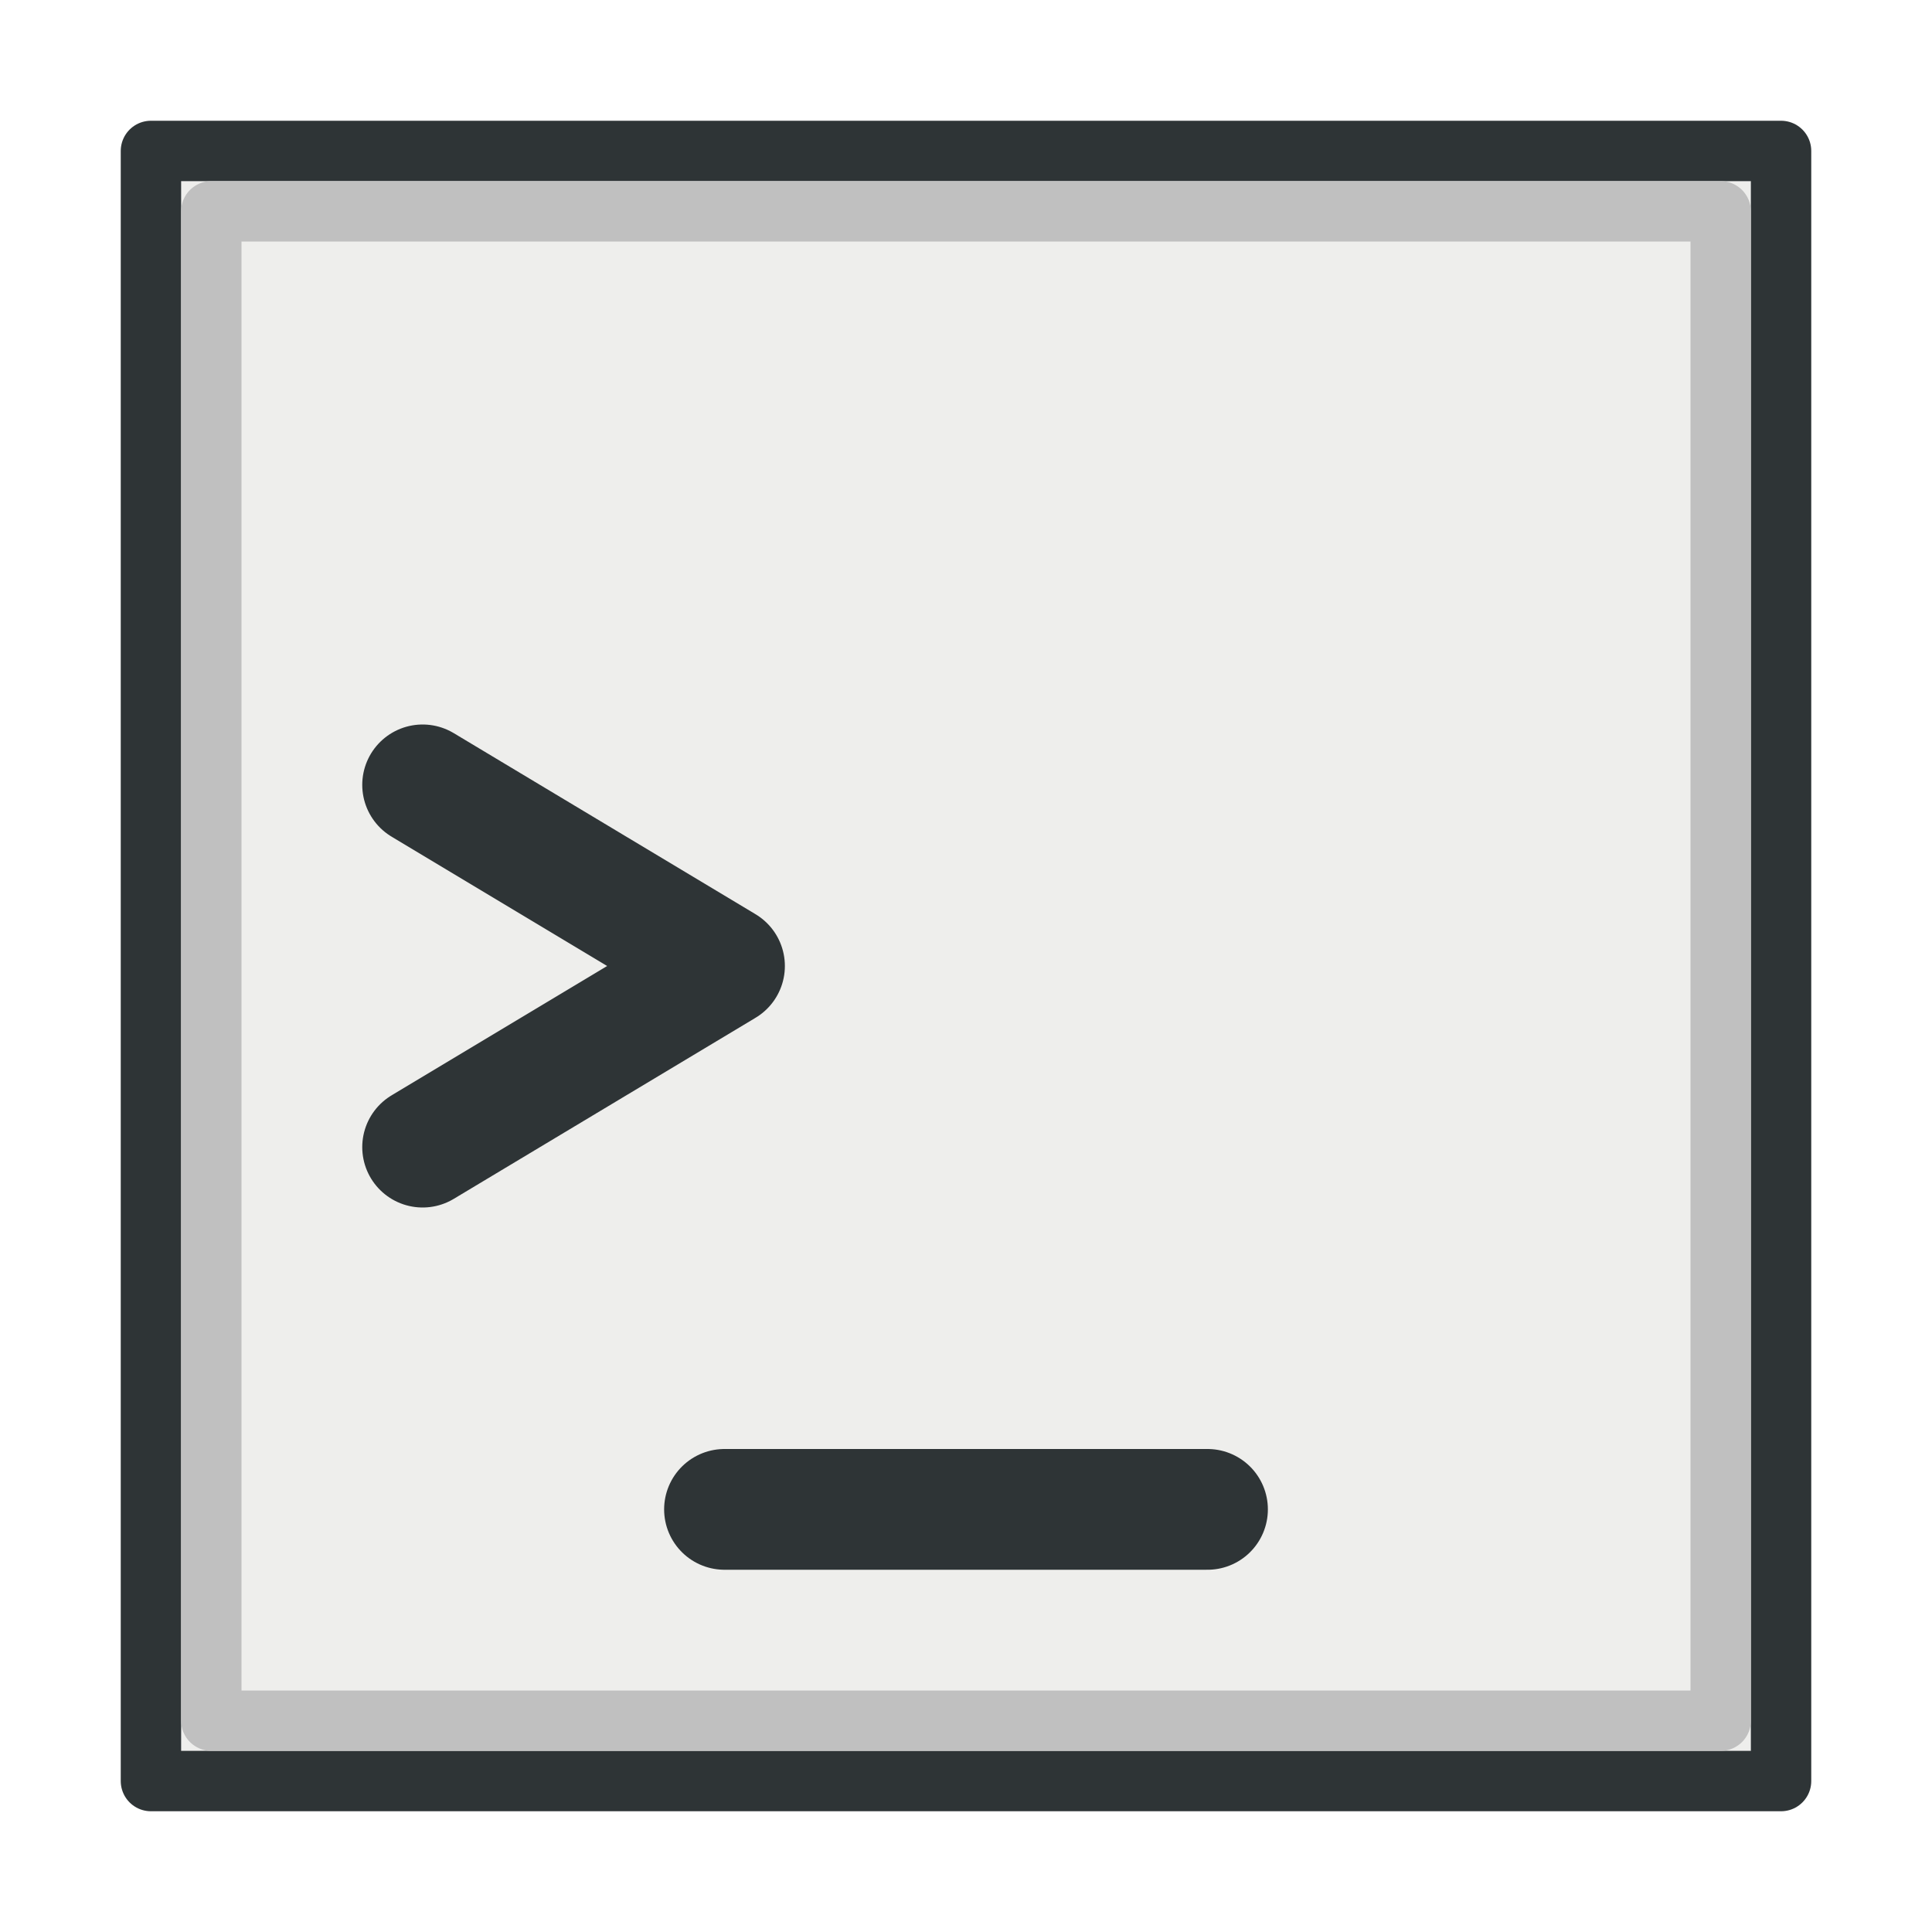
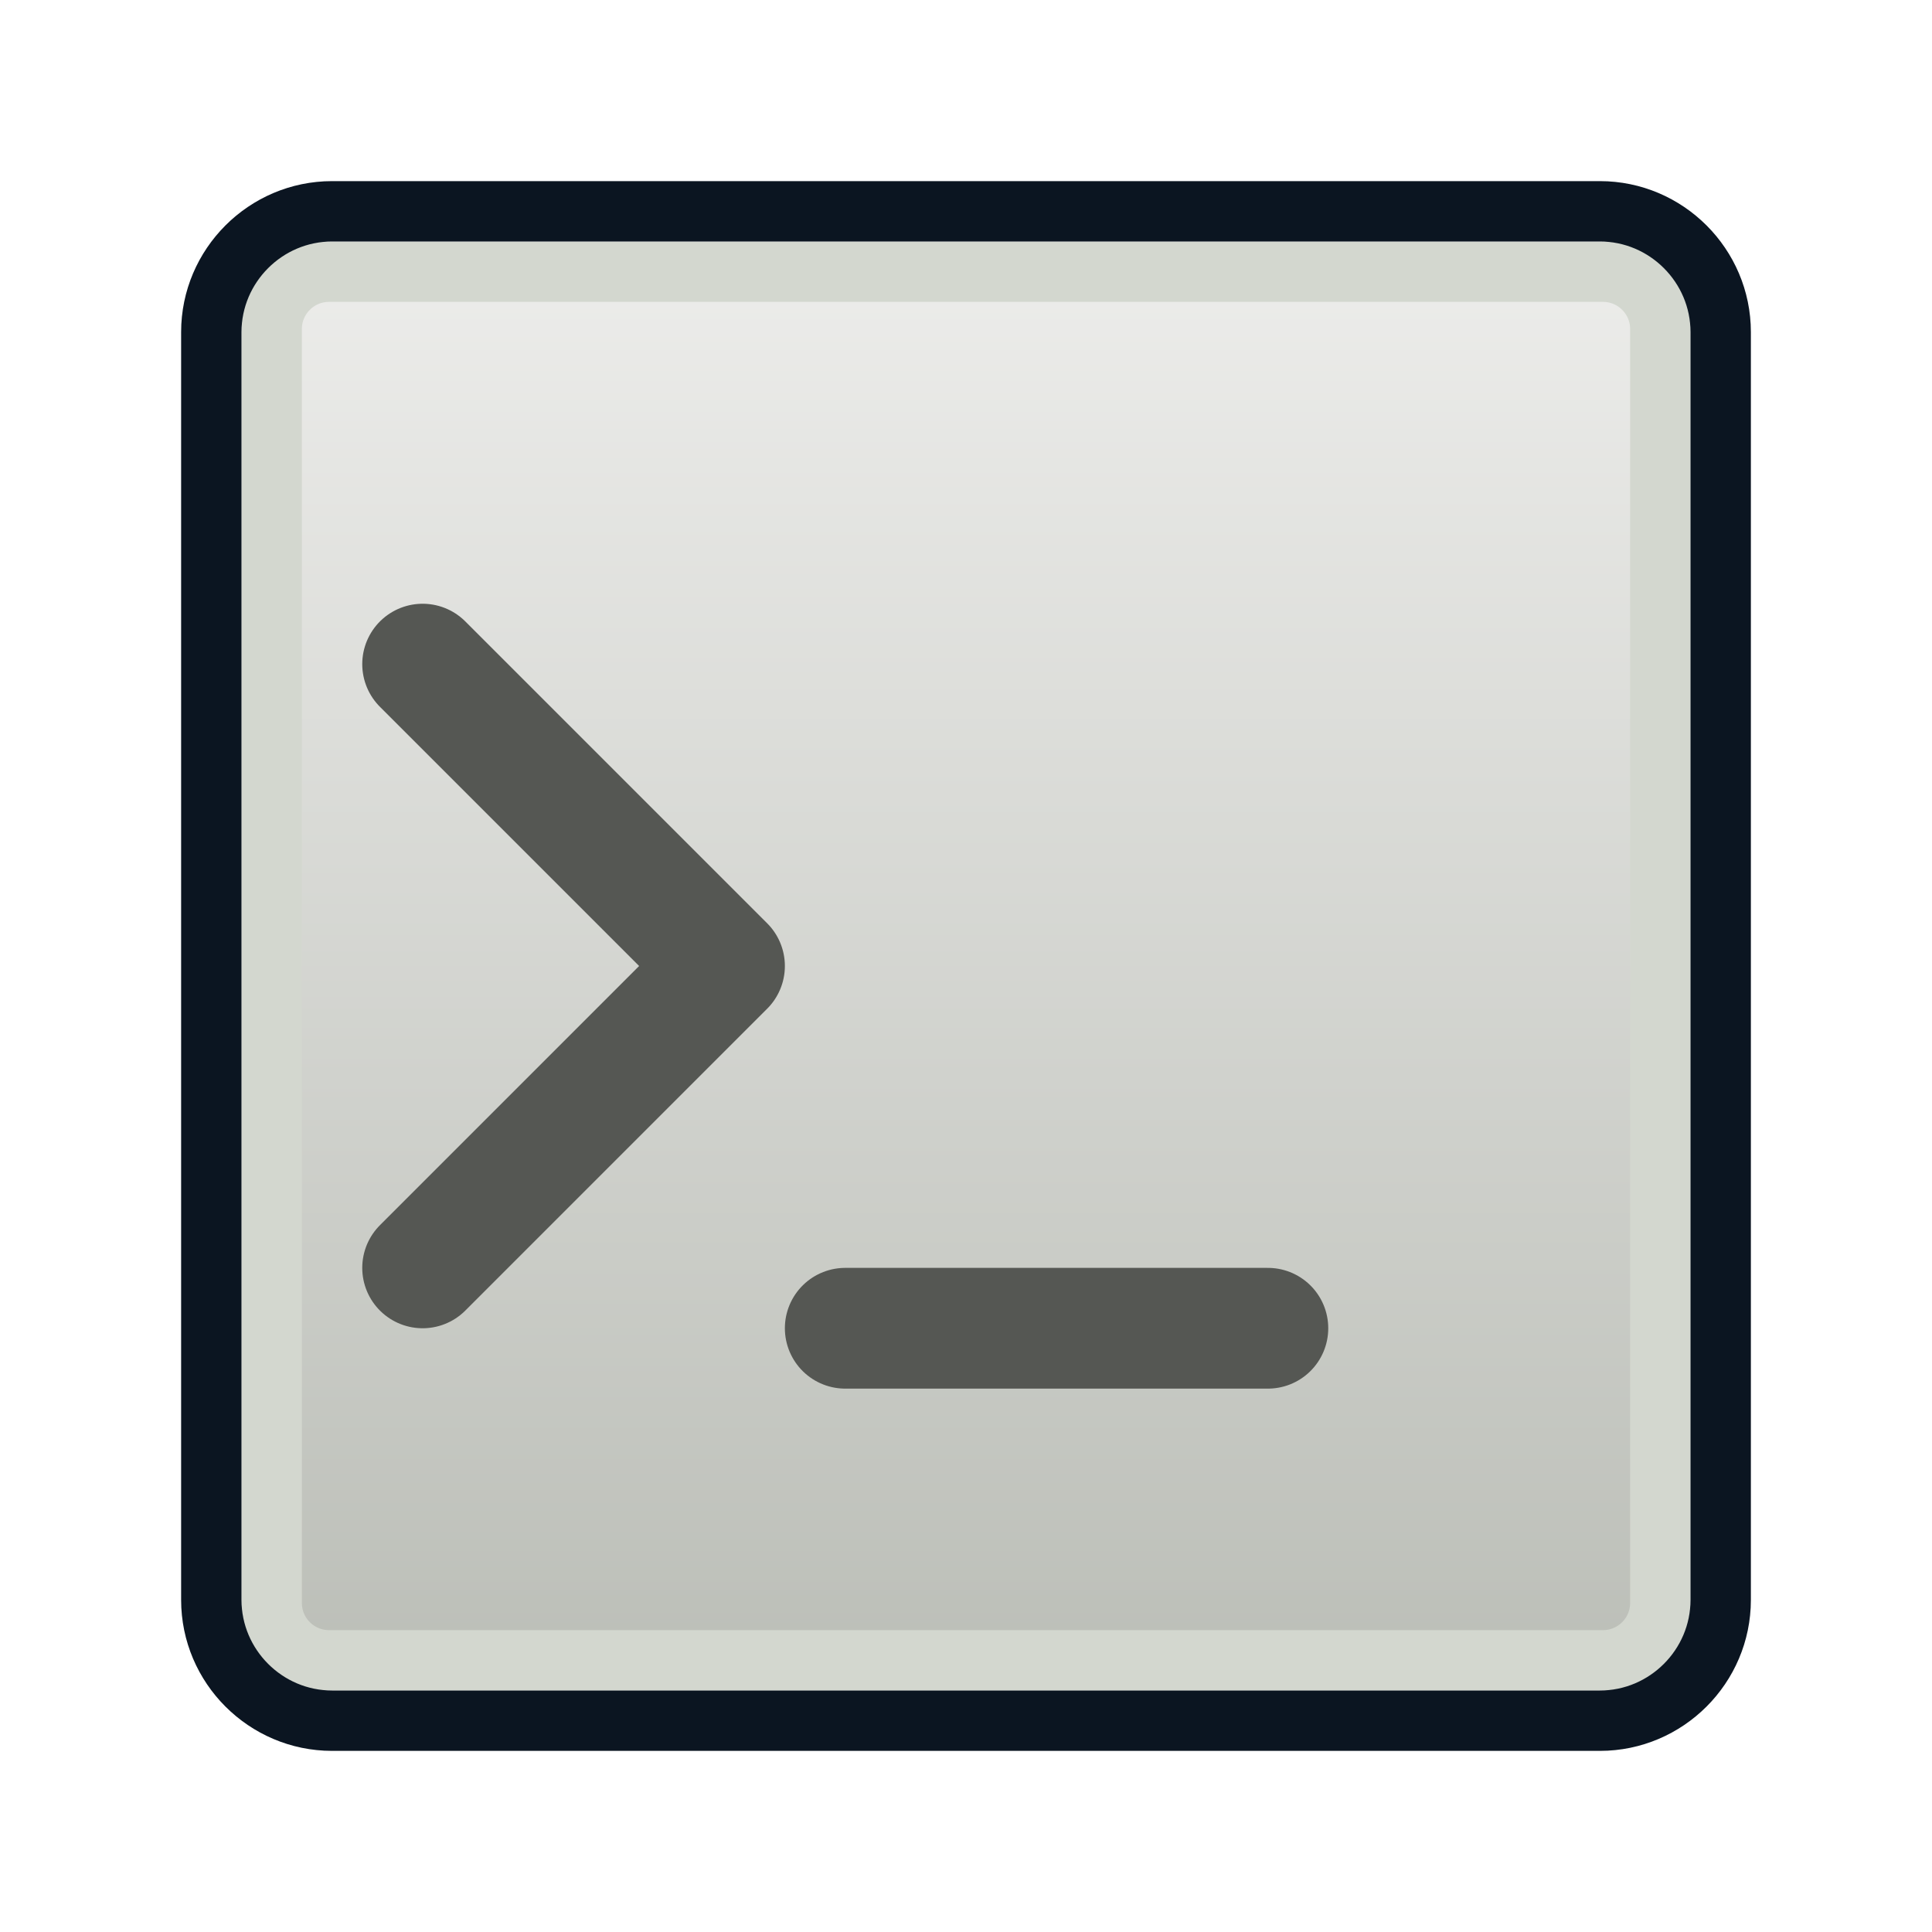
- <svg xmlns="http://www.w3.org/2000/svg" width="64" height="64" id="svg1306" version="1.1">
-   <path id="rect887-5" style="display:inline;overflow:visible;fill:#eeeeec;fill-opacity:1;stroke:#2e3436;stroke-width:2;stroke-linejoin:round;stroke-dasharray:none;marker:none;marker-start:none;marker-mid:none;marker-end:none;enable-background:accumulate" d="M 5,5 H 59 V 59 H 5 Z" />
-   <path style="fill:none;fill-opacity:1;fill-rule:evenodd;stroke:#2e3436;stroke-width:4;stroke-linecap:round;stroke-linejoin:round;stroke-miterlimit:4;stroke-dasharray:none;stroke-dashoffset:0;stroke-opacity:1;marker:none" d="M 14,38 24,32 14,26" id="path904-2-0" />
-   <path id="rect887-5-2" style="display:inline;overflow:visible;fill:none;stroke:#c0c0c0;stroke-width:2;stroke-linejoin:round;stroke-dasharray:none;stroke-opacity:1;marker:none;marker-start:none;marker-mid:none;marker-end:none;enable-background:accumulate" d="M 7,7 H 57 V 57 H 7 Z" />
-   <path style="fill:none;fill-opacity:1;fill-rule:evenodd;stroke:#2e3436;stroke-width:4;stroke-linecap:round;stroke-linejoin:round;stroke-miterlimit:4;stroke-dasharray:none;stroke-dashoffset:0;stroke-opacity:1;marker:none" d="M 24,50 H 40" id="path891-2-3-0-3" />
+ <svg xmlns="http://www.w3.org/2000/svg" xmlns:xlink="http://www.w3.org/1999/xlink" width="64" height="64" id="svg1306" version="1.1">
+   <defs id="defs1">
+     <linearGradient xlink:href="#linearGradient6" id="linearGradient16" gradientUnits="userSpaceOnUse" gradientTransform="translate(0.32,0)" x1="12" y1="57" x2="12" y2="7" />
+     <linearGradient id="linearGradient6">
+       <stop style="stop-color:#babdb6;stop-opacity:1;" offset="0" id="stop7" />
+       <stop style="stop-color:#eeeeec;stop-opacity:1;" offset="1" id="stop8" />
+     </linearGradient>
+   </defs>
+   <path style="display:inline;fill:url(#linearGradient16);fill-opacity:1;fill-rule:nonzero;stroke:#d3d7cf;stroke-width:2;stroke-dasharray:none;stroke-opacity:1" d="m 55,10.9 v 42.2 A 1.9,1.9 135 0 1 53.1,55 H 10.9 A 1.9,1.9 45 0 1 9,53.1 V 10.9 A 1.9,1.9 135 0 1 10.9,9 L 53.1,9 A 1.9,1.9 45 0 1 55,10.9 Z" id="path5" />
+   <path d="m 57,53 c 0,2.2 -1.8,4 -4,4 H 11 C 8.8,57 7,55.2 7,53 V 11 C 7,8.8 8.8,7 11,7 l 42,0 c 2.2,0 4,1.8 4,4 z" style="display:inline;fill:none;fill-opacity:1;fill-rule:nonzero;stroke:#0b1521;stroke-width:2;stroke-dasharray:none;stroke-opacity:1" id="path1-0-5-6" />
+   <path d="M 14,22 24,32 14,42" id="path2" style="fill:none;stroke:#555753;stroke-width:4;stroke-linecap:round;stroke-linejoin:round;stroke-dasharray:none;stroke-opacity:1" />
+   <path d="M 28,44 H 42" id="path3" style="fill:none;stroke:#555753;stroke-width:4;stroke-linecap:round;stroke-linejoin:round;stroke-dasharray:none;stroke-opacity:1" />
</svg>
